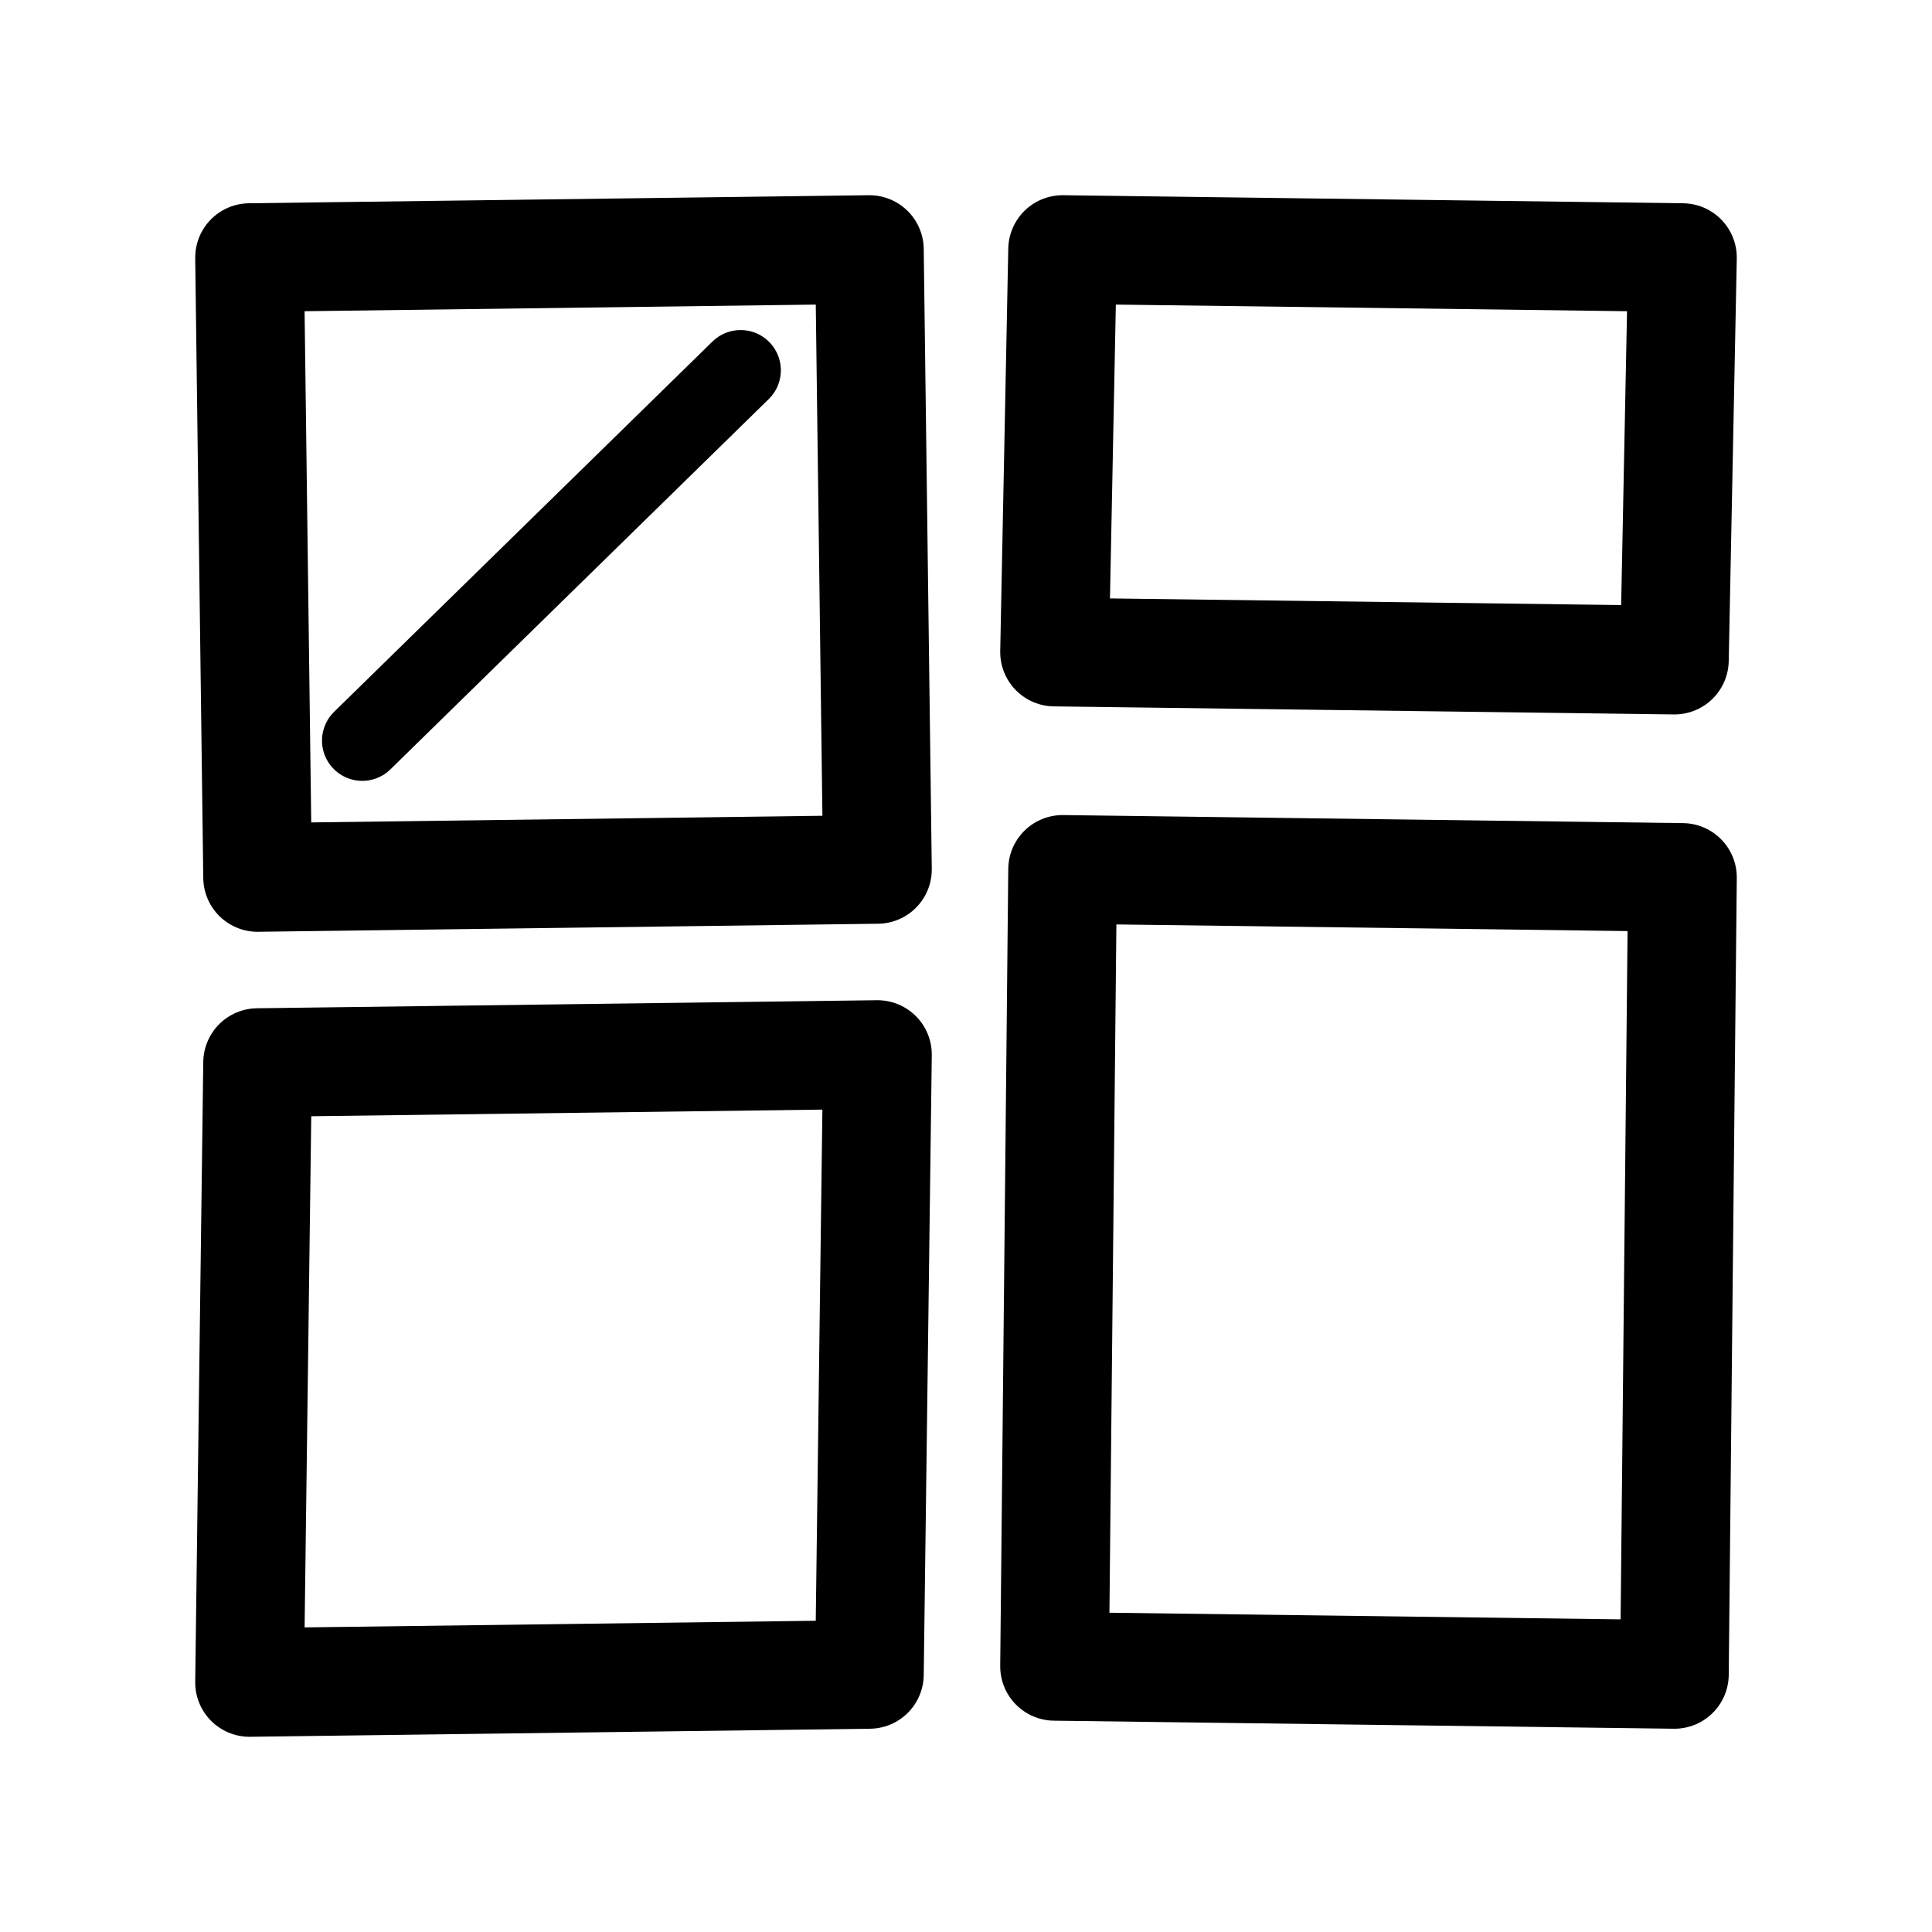
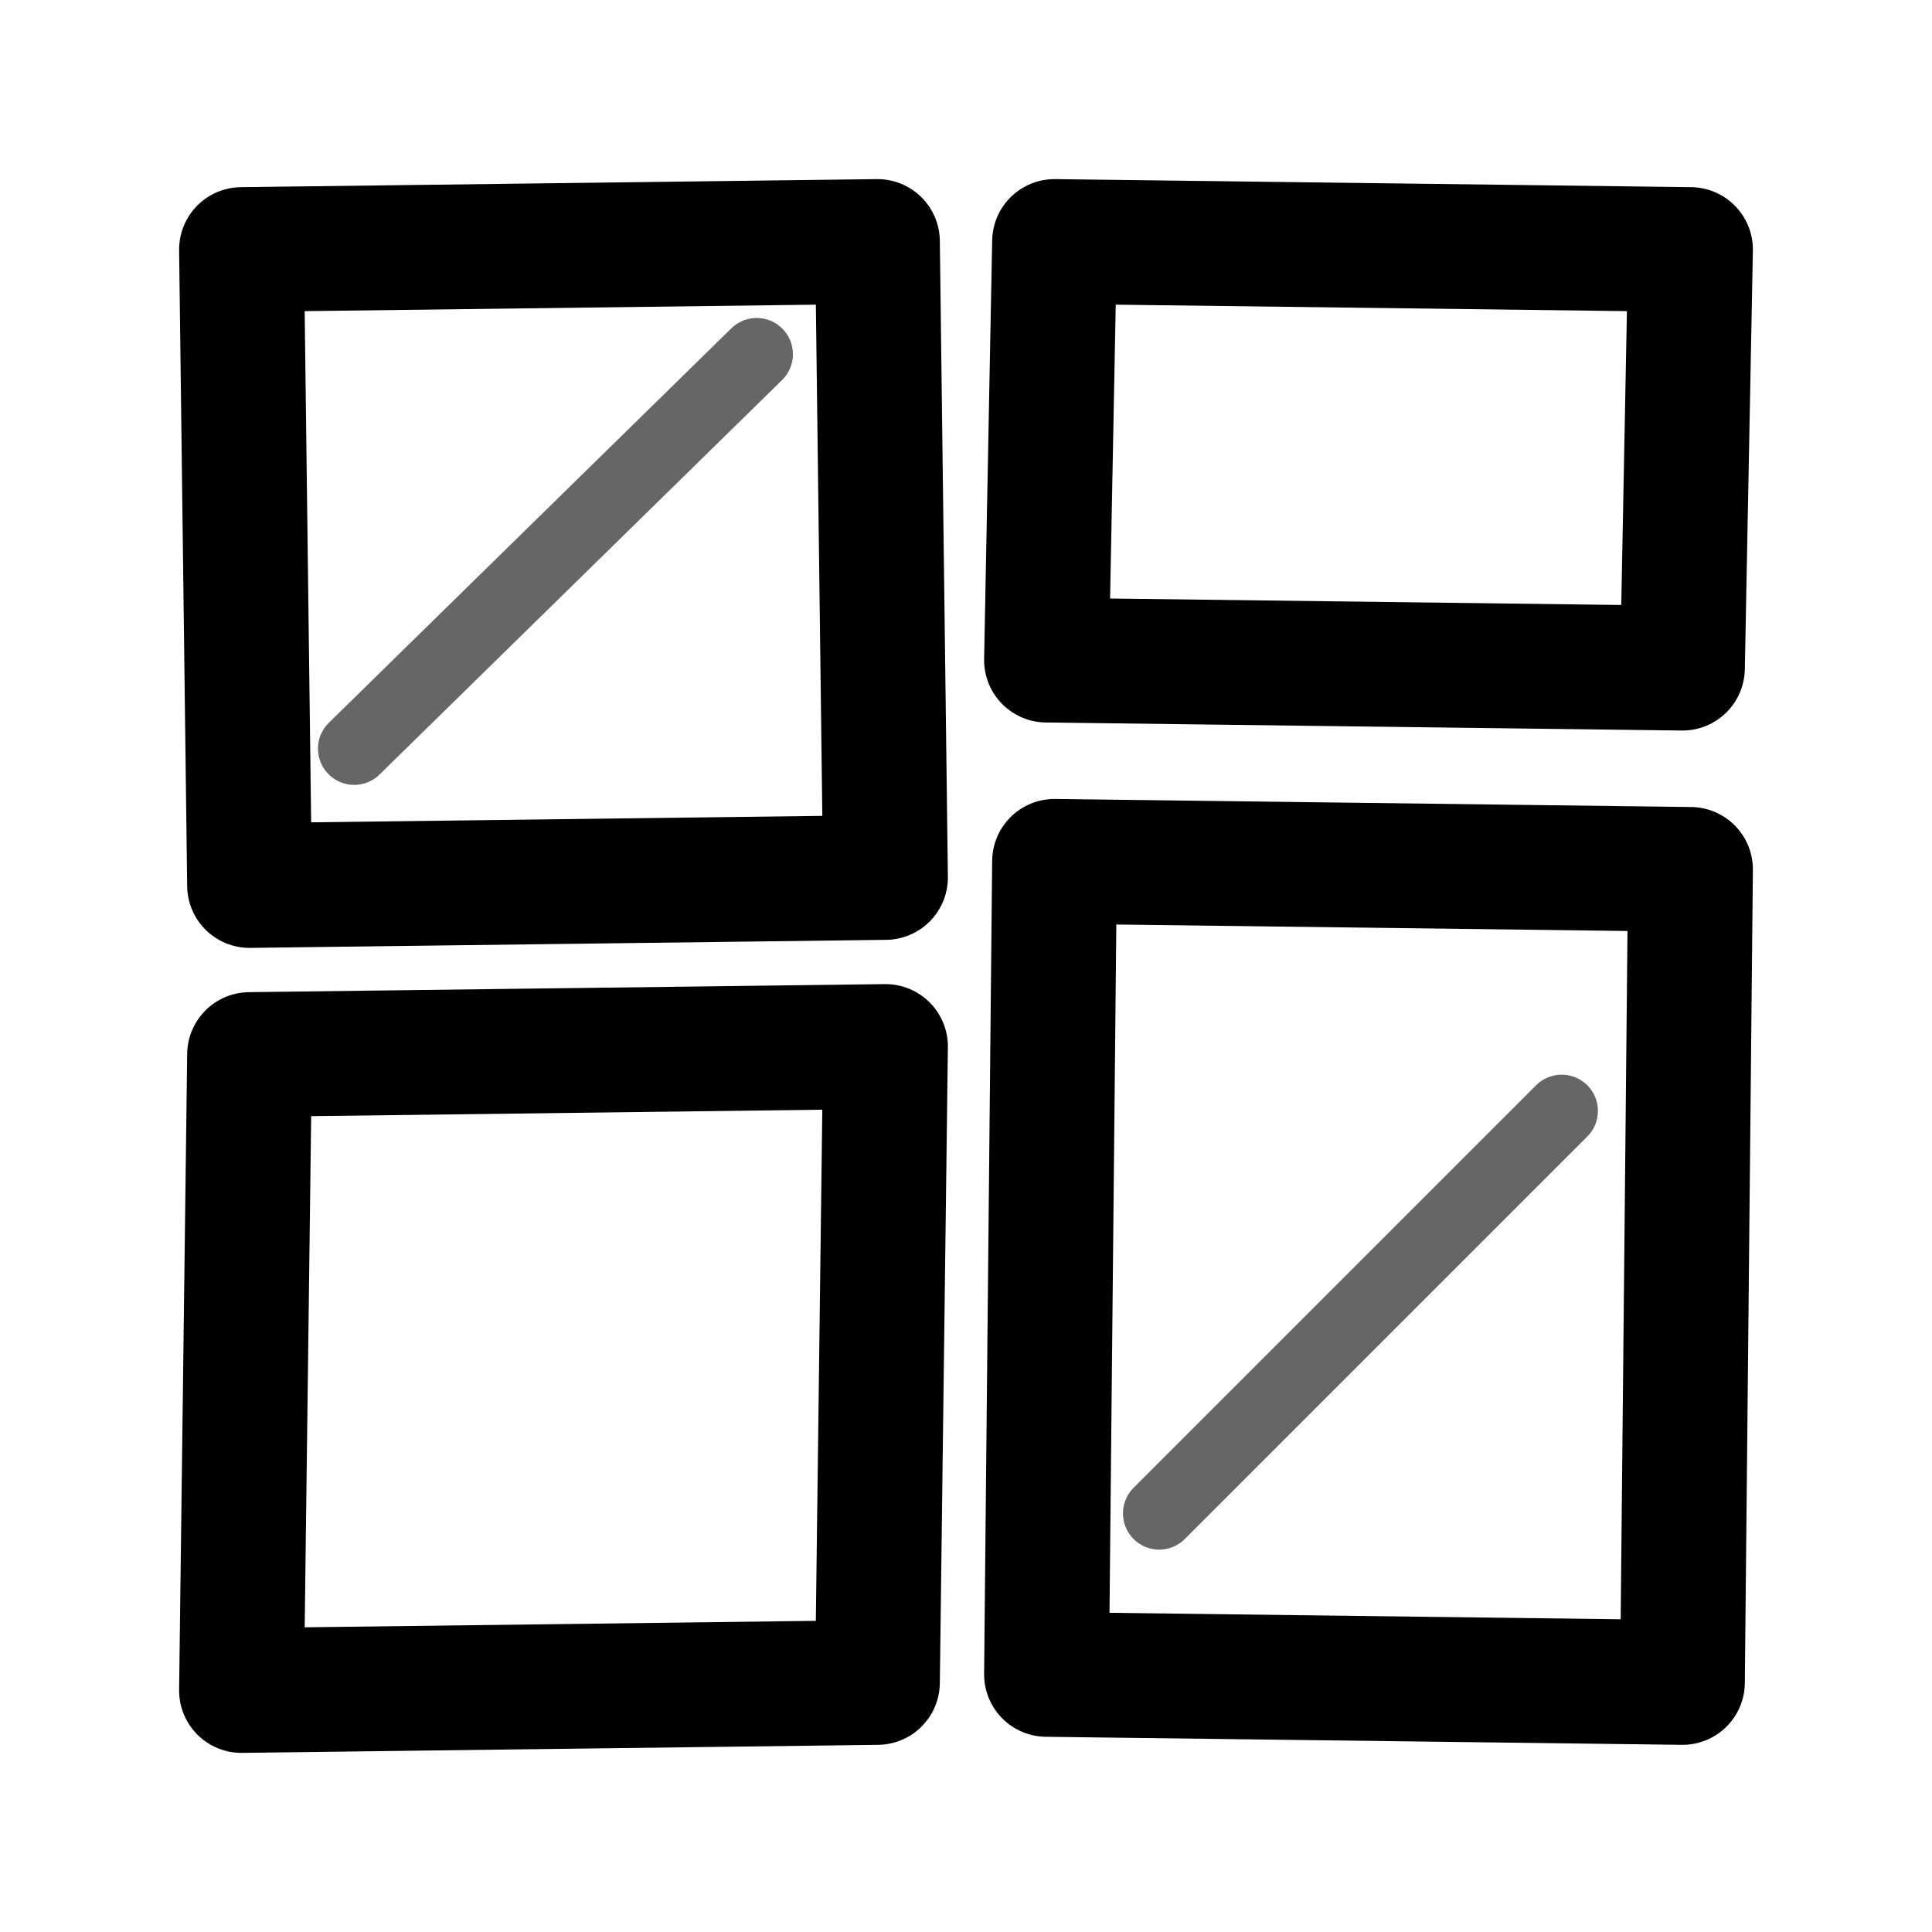
- <svg xmlns="http://www.w3.org/2000/svg" width="18" height="18" viewBox="0 0 24 24" fill="none" stroke="currentColor" stroke-width="1.35" stroke-linecap="round" stroke-linejoin="round">
-   <path d="M3.1 3.2L10.8 3.1L10.9 10.8L3.2 10.9L3.1 3.2Z" />
-   <path d="M13.2 3.1L20.9 3.2L20.8 8.2L13.1 8.1L13.2 3.1Z" />
-   <path d="M13.2 10.8L20.9 10.9L20.8 20.8L13.1 20.7L13.2 10.8Z" />
-   <path d="M3.2 13.2L10.9 13.1L10.8 20.8L3.1 20.9L3.2 13.2Z" />
-   <path d="M4.5 9.2L9.2 4.6" stroke-width="1.0" />
+ <svg xmlns="http://www.w3.org/2000/svg" width="20" height="20" viewBox="0 0 24 24" fill="none" stroke="currentColor" stroke-linecap="round" stroke-linejoin="round">
+   <path d="M3.0 3.1L10.9 3.0L11.0 10.9L3.1 11.0L3.0 3.1Z" stroke-width="1.55" />
+   <path d="M13.1 3.0L21.0 3.1L20.9 8.3L13.0 8.2L13.1 3.0Z" stroke-width="1.55" />
+   <path d="M13.1 10.7L21.0 10.8L20.9 20.9L13.0 20.8L13.1 10.7Z" stroke-width="1.55" />
+   <path d="M3.1 13.1L11.0 13.0L10.9 20.9L3.0 21.0L3.1 13.1Z" stroke-width="1.55" />
+   <path d="M4.4 9.3L9.4 4.4M14.4 18.8L19.4 13.8" stroke-width="0.9" opacity="0.6" />
</svg>
